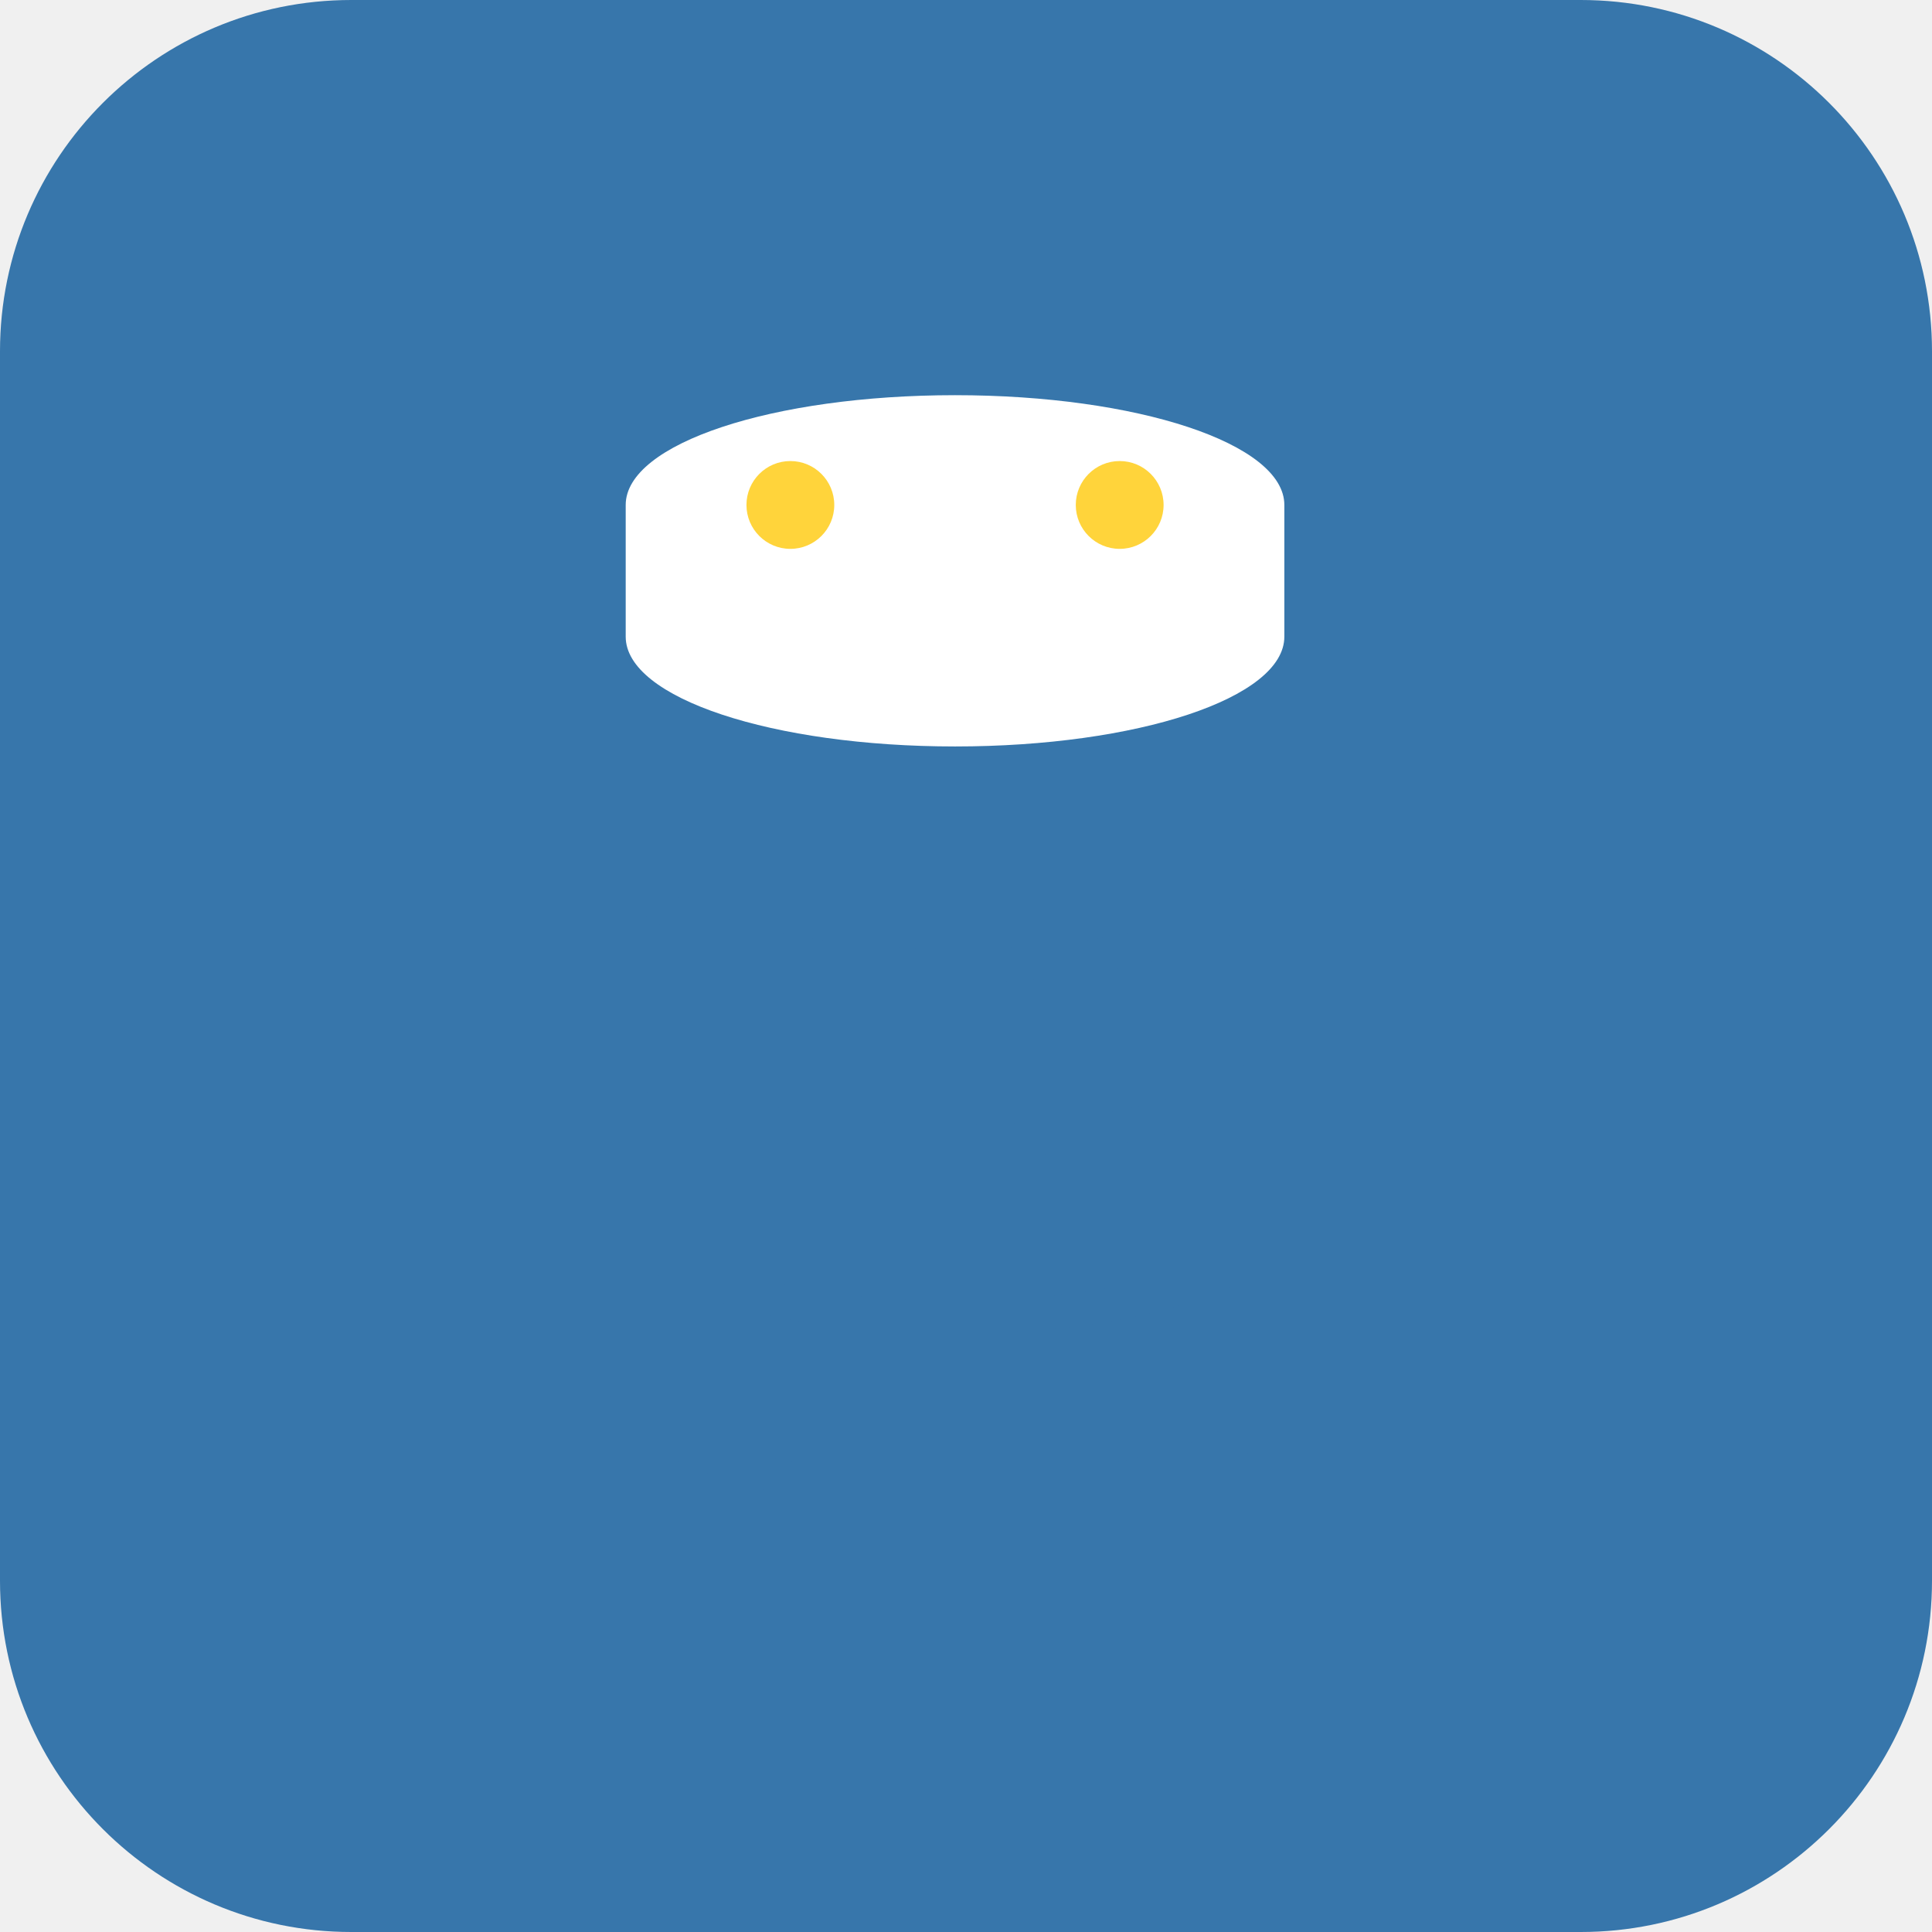
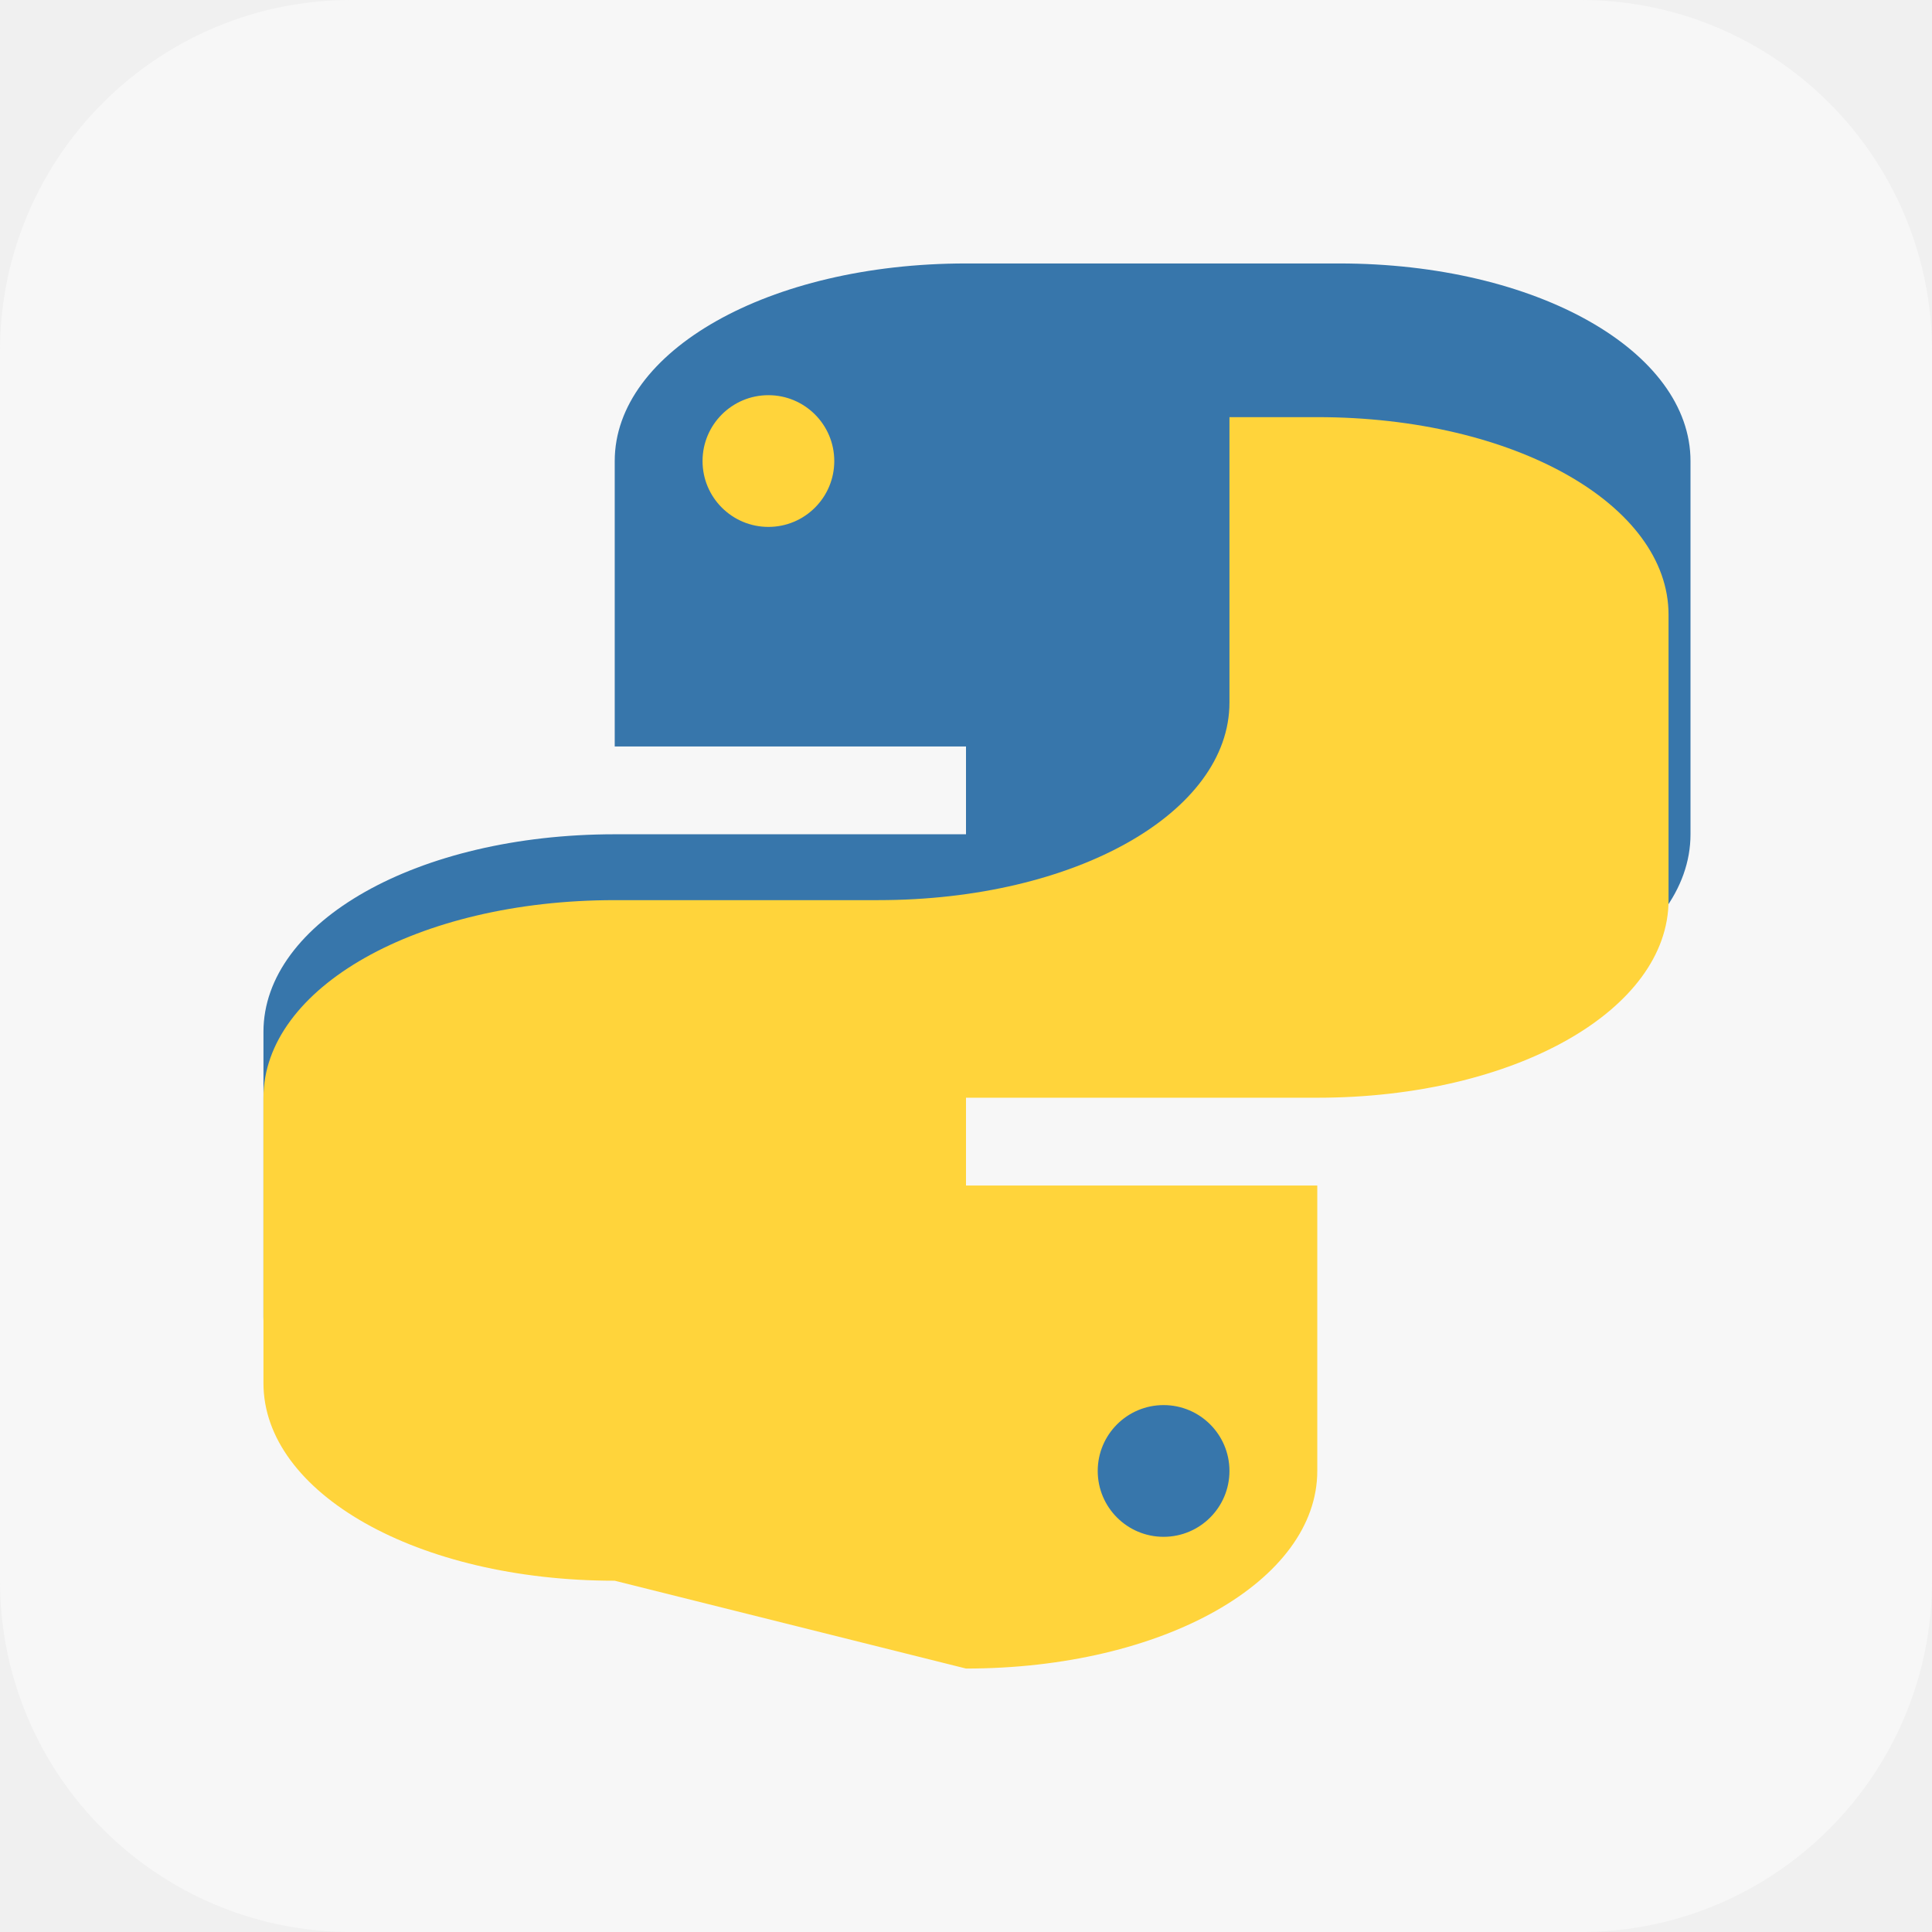
<svg xmlns="http://www.w3.org/2000/svg" viewBox="0 0 88 88" fill="none">
-   <rect width="88" height="88" rx="16" fill="#3776AB" />
-   <path d="M43.5 18c-8.3 0-15 2.2-15 5v6c0 2.8 6.7 5 15 5s15-2.2 15-5v-6c0-2.8-6.7-5-15-5z" fill="white" />
-   <path d="M28.5 31v8c0 2.8 6.7 5 15 5s15-2.2 15-5v-8" stroke="#3776AB" stroke-width="1.5" fill="none" />
-   <path d="M28.5 39v8c0 2.8 6.7 5 15 5s15-2.2 15-5v-8" stroke="#3776AB" stroke-width="1.5" fill="none" />
-   <path d="M28.5 47v8c0 2.8 6.7 5 15 5s15-2.2 15-5v-8" stroke="#3776AB" stroke-width="1.5" fill="none" />
-   <path d="M28.5 55v8c0 2.8 6.7 5 15 5s15-2.2 15-5v-8" stroke="#3776AB" stroke-width="1.5" fill="none" />
-   <circle cx="36" cy="23" r="2" fill="#FFD43B" />
-   <circle cx="51" cy="23" r="2" fill="#FFD43B" />
+   <rect width="88" height="88" rx="16" fill="#F7F7F7" />
+   <path d="M44 12c-9 0-16 4-16 9v13h16v4H28c-9 0-16 4-16 9v13c0 5 7 9 16 9h4V56c0-5 7-9 16-9h13c9 0 16-4 16-9V21c0-5-7-9-16-9z" fill="#3776AB" />
+   <path d="M44 76c9 0 16-4 16-9V54H44v-4h16c9 0 16-4 16-9V28c0-5-7-9-16-9h-4v13c0 5-7 9-16 9H28c-9 0-16 4-16 9v13c0 5 7 9 16 9z" fill="#FFD43B" />
+   <circle cx="35" cy="21" r="3" fill="#FFD43B" />
+   <circle cx="53" cy="67" r="3" fill="#3776AB" />
</svg>
